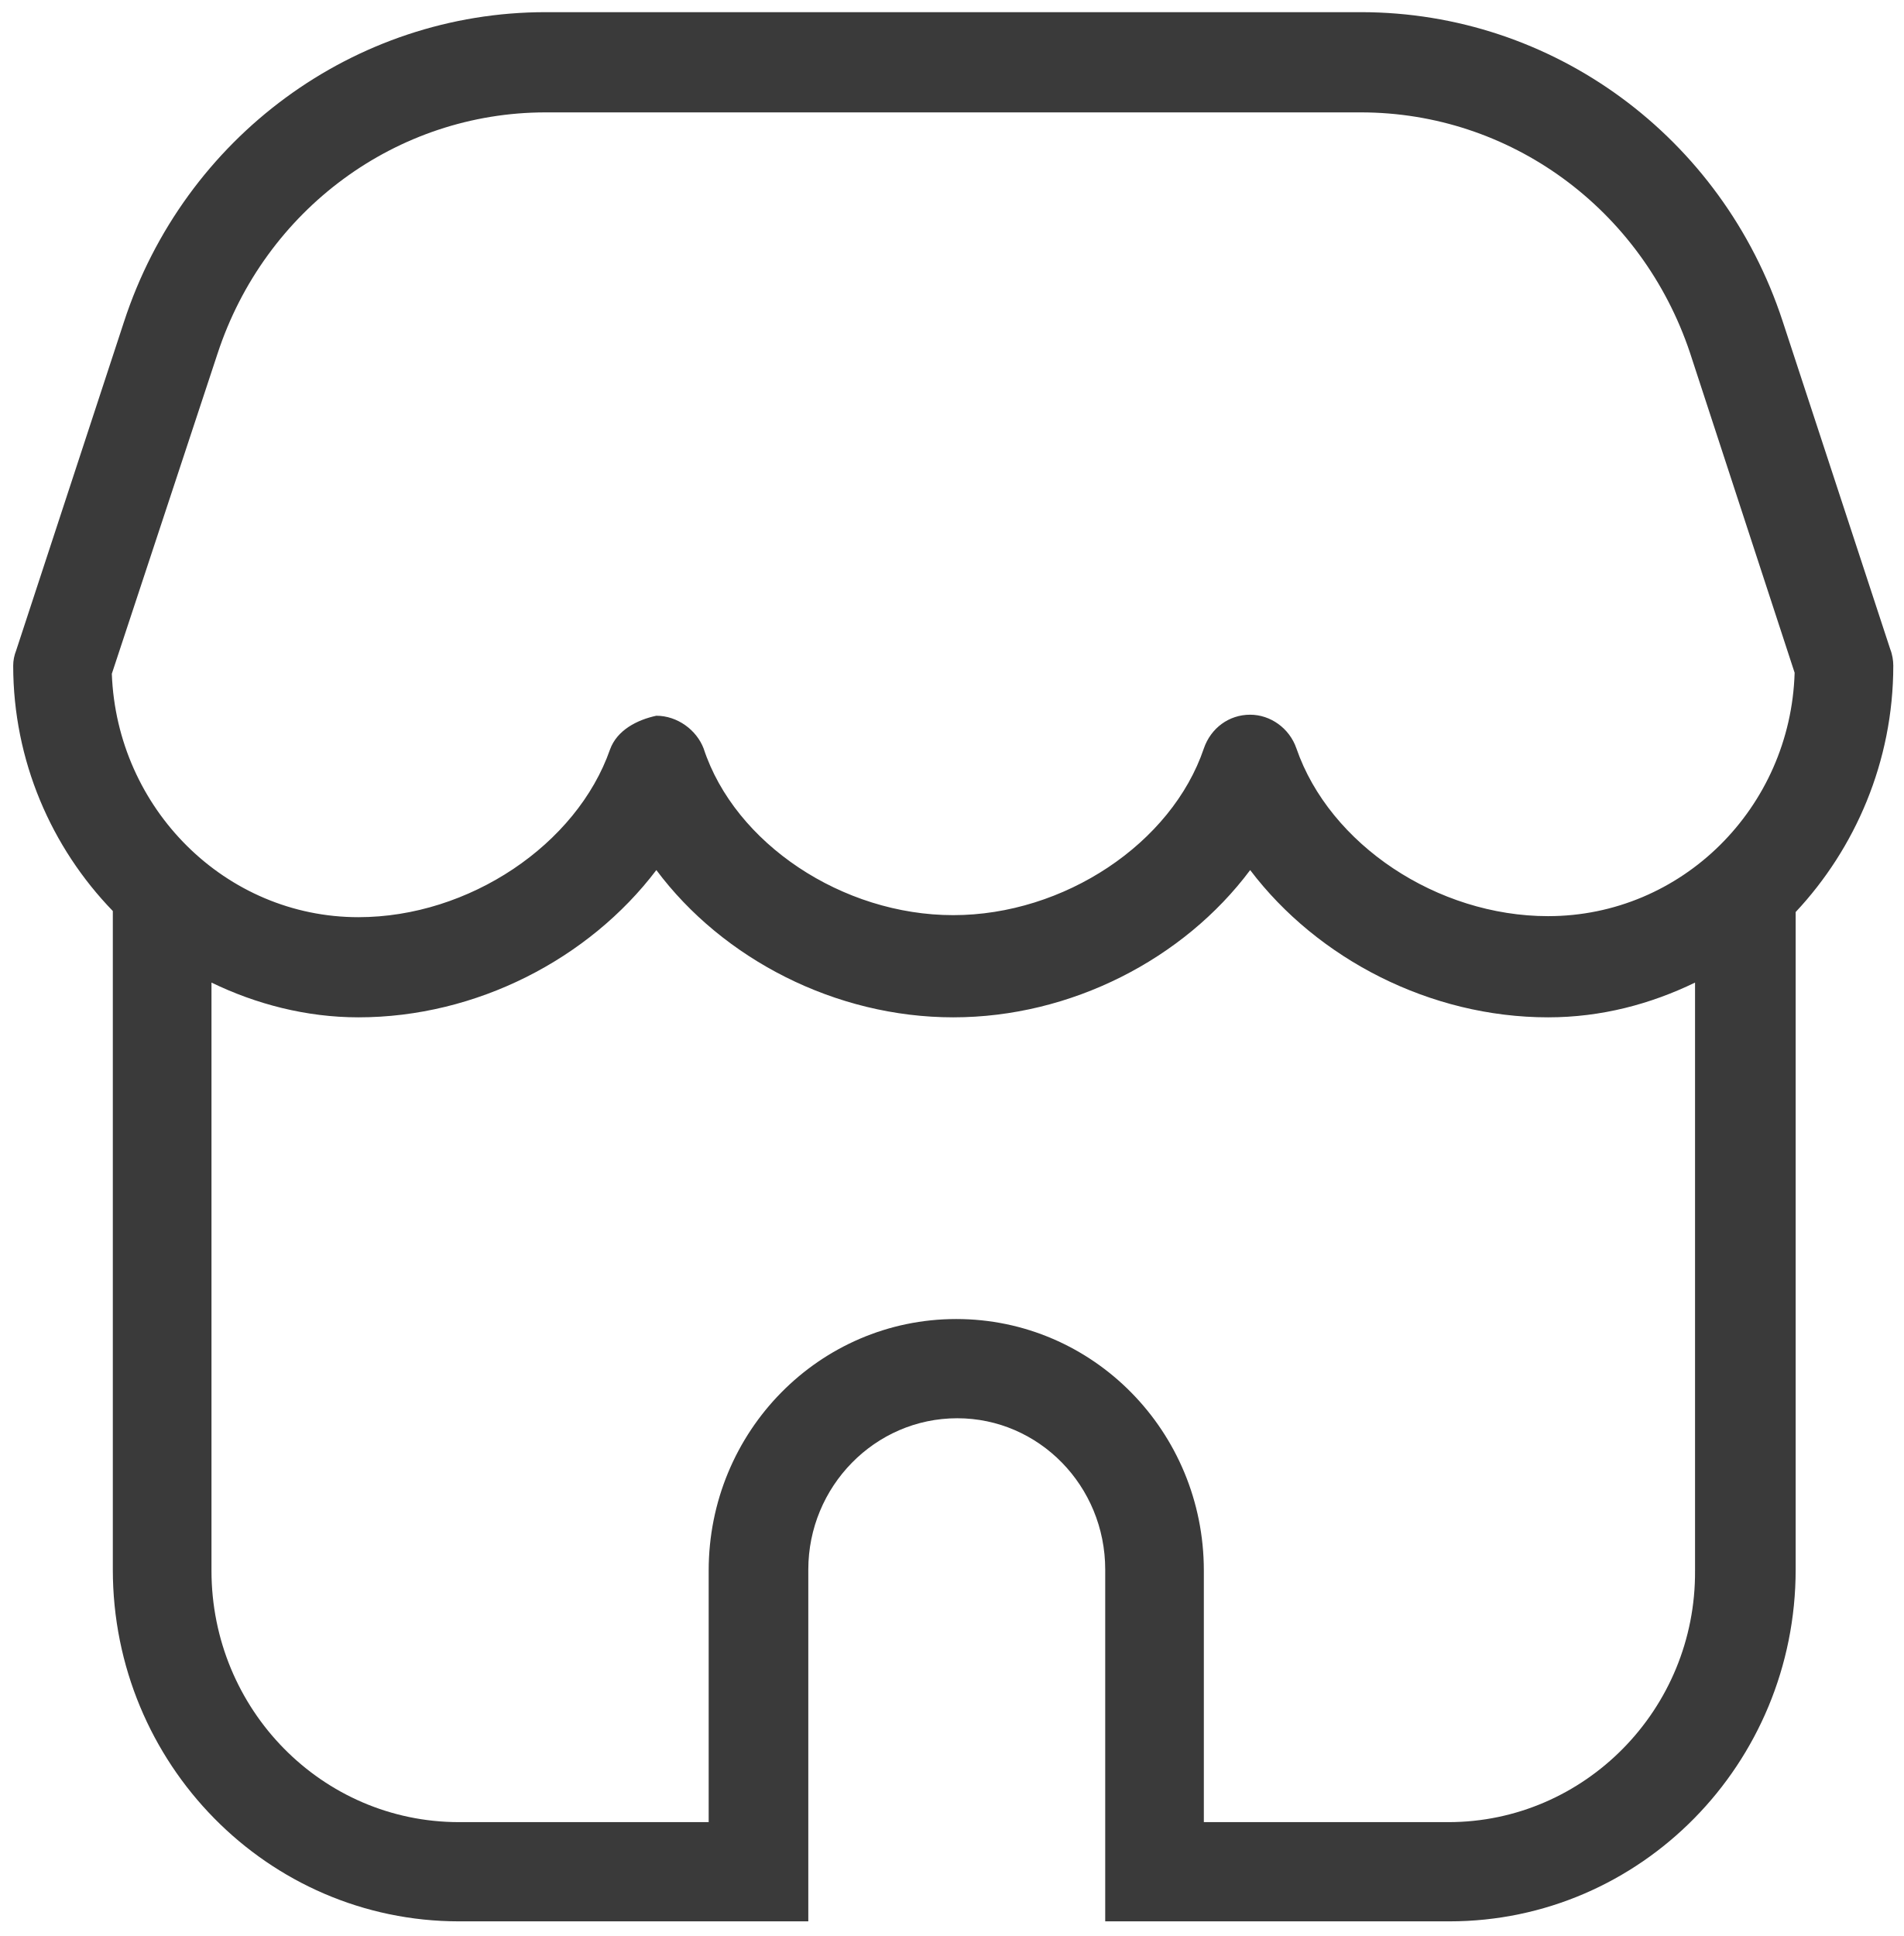
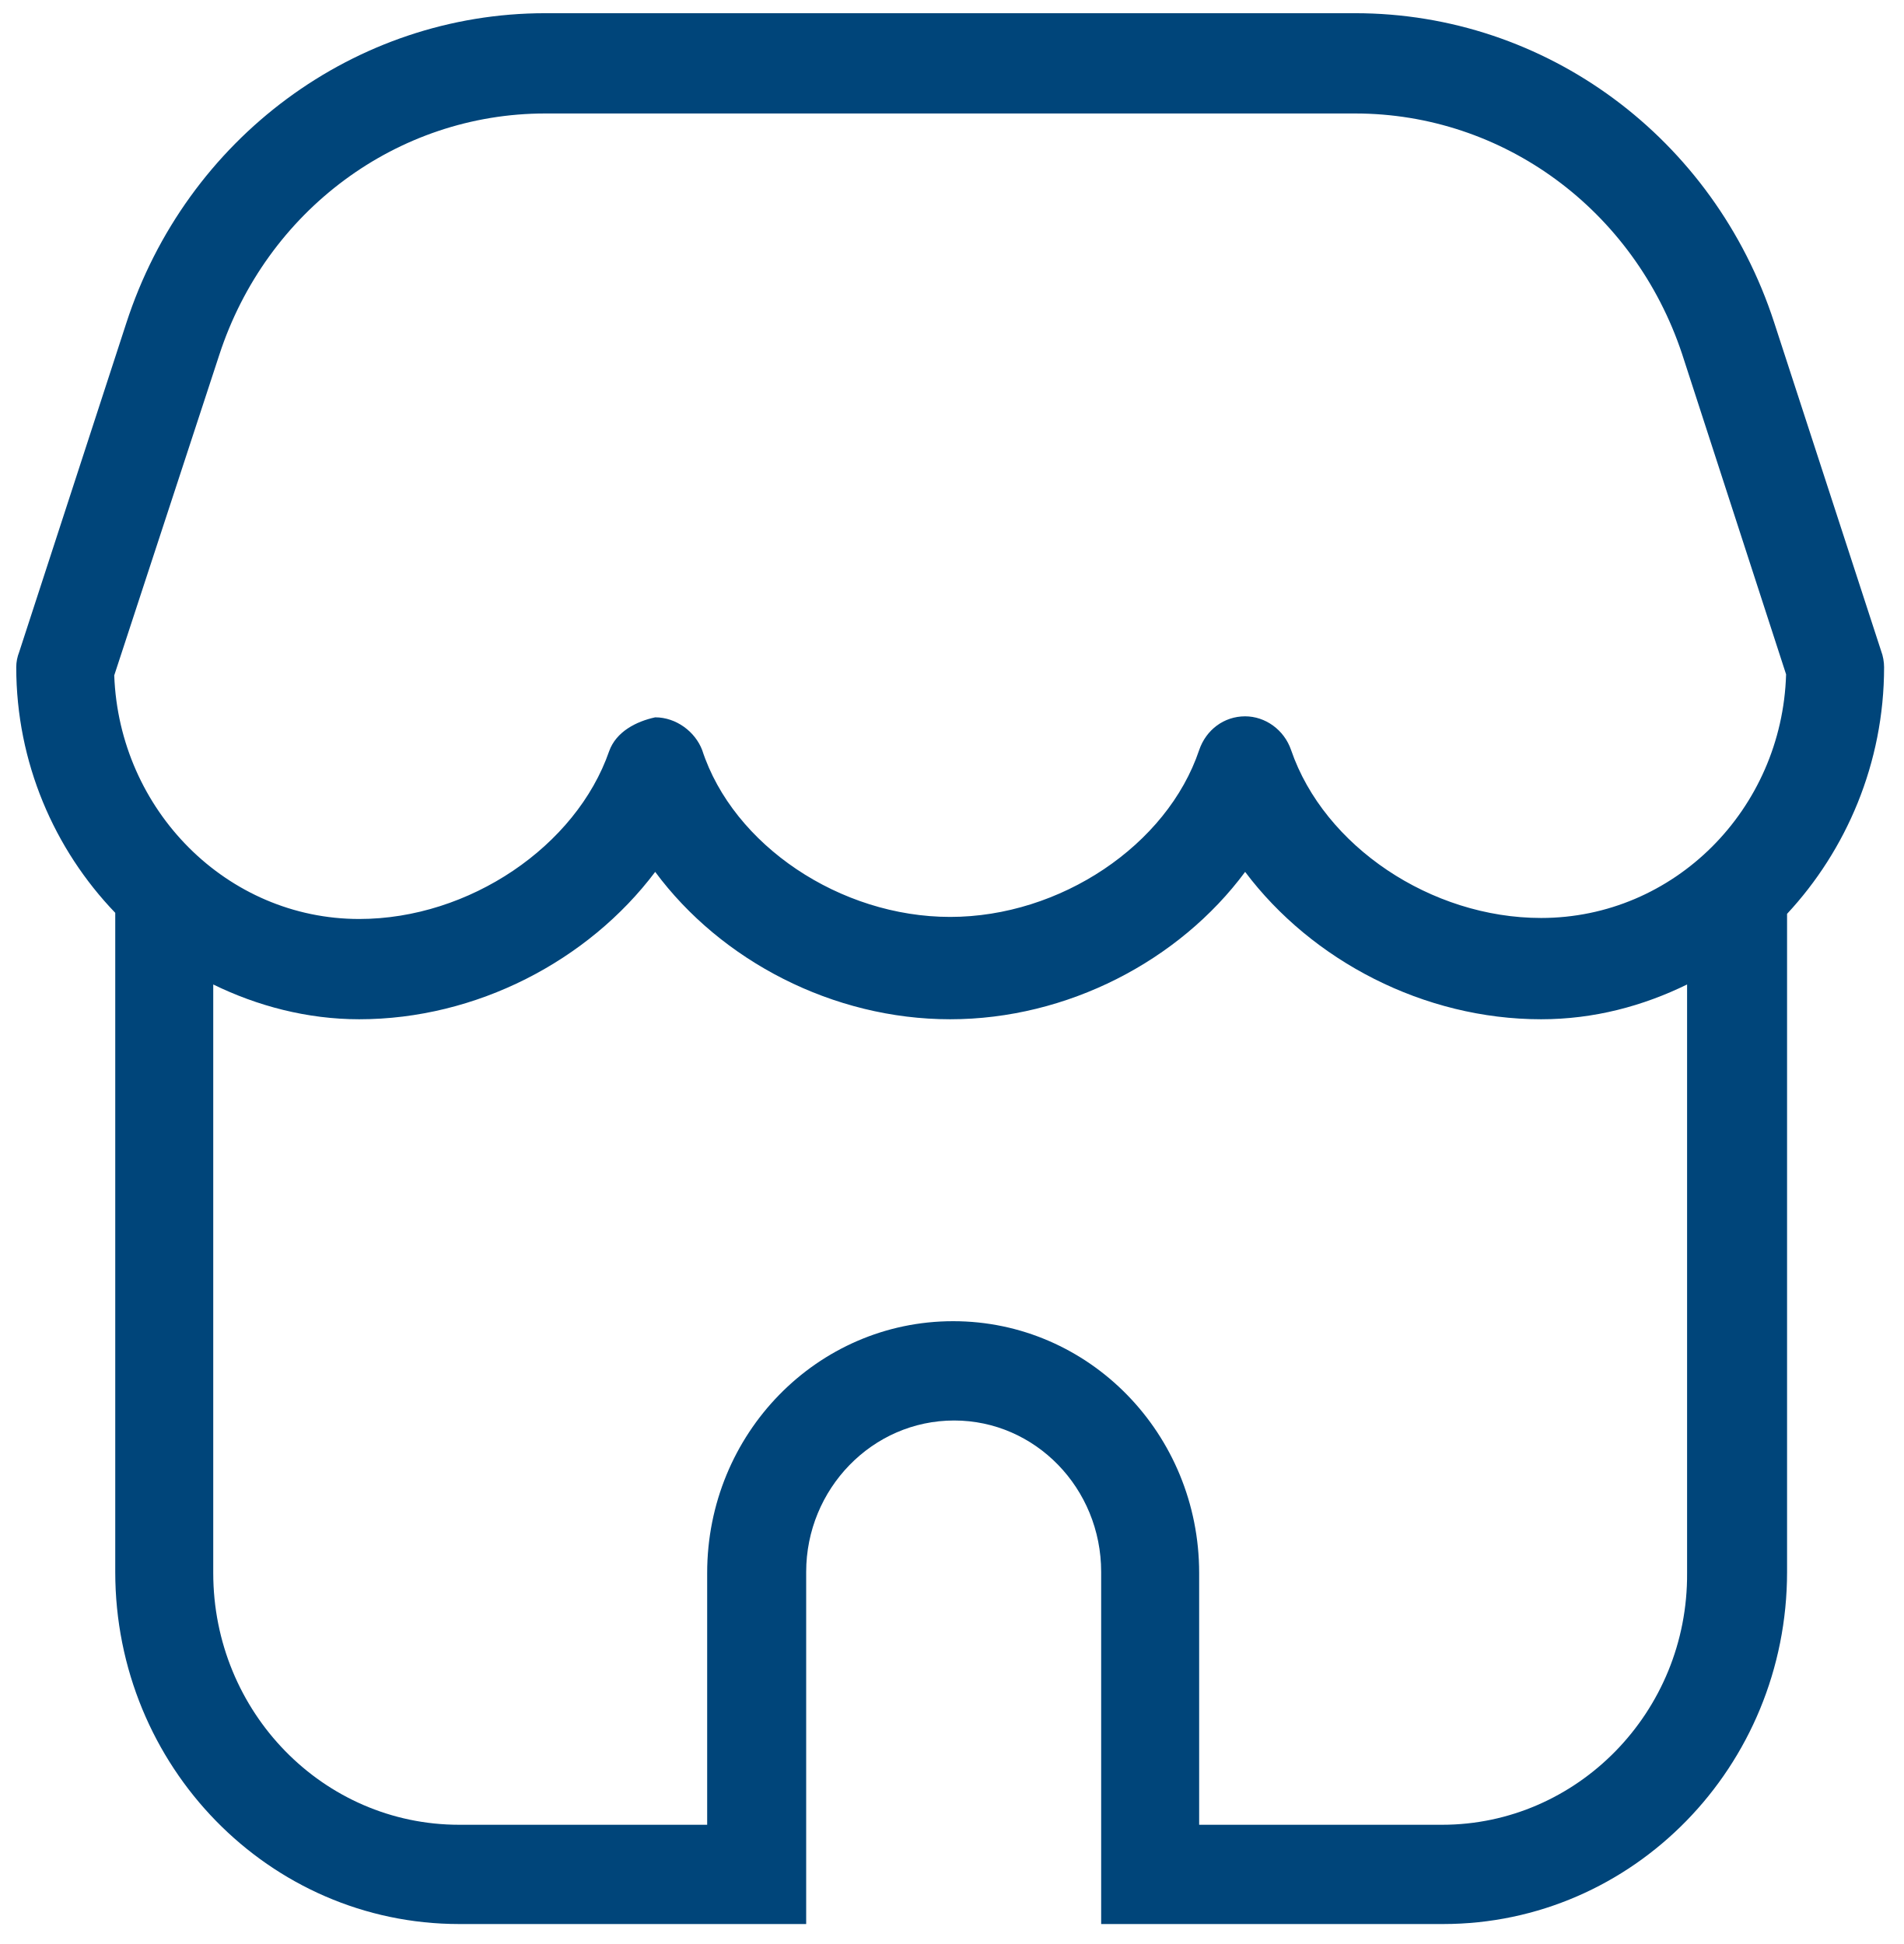
- <svg xmlns="http://www.w3.org/2000/svg" fill="none" height="60" viewBox="0 0 59 60" width="59">
-   <path d="m58.684 20.628c0-.159-.031-.349-.094-.507l-3.338-10.173c-1.872-5.704-7.113-9.571-13.071-9.571h-25.269c-5.927 0-11.2 3.866-13.071 9.603l-3.338 10.173c-.062.158-.094.317-.094.475 0 2.947 1.185 5.641 3.088 7.606v.032 20.378c0 6.021 4.804 10.902 10.732 10.902h10.825v-10.902c0-2.567 2.059-4.69 4.617-4.69 2.527 0 4.586 2.092 4.586 4.69v10.902h10.669c5.927 0 10.732-4.88 10.732-10.902v-20.346-.032c1.841-1.965 3.026-4.659 3.026-7.638zm-51.942-9.666c1.466-4.469 5.553-7.479 10.17-7.479h25.269c4.617 0 8.704 2.979 10.201 7.448l3.244 9.919c-.125 4.183-3.494 7.543-7.643 7.543-3.432 0-6.77-2.218-7.799-5.197-.218-.634-.811-1.046-1.435-1.046-.655 0-1.217.412-1.435 1.046-.998 2.947-4.336 5.166-7.768 5.166-3.432 0-6.77-2.218-7.737-5.166-.218-.571-.811-1.014-1.466-1.014-.593.127-1.217.444-1.435 1.046-1.03 2.947-4.368 5.197-7.799 5.197-4.118 0-7.487-3.359-7.643-7.543zm38.153 45.509h-7.581v-7.796c0-4.31-3.432-7.796-7.674-7.796-4.243 0-7.674 3.486-7.674 7.796v7.796h-7.737c-4.243 0-7.674-3.486-7.674-7.796v-18.223c1.373.665 2.932 1.077 4.555 1.077 3.65 0 7.144-1.806 9.234-4.564 2.059 2.757 5.553 4.564 9.203 4.564 3.65 0 7.144-1.806 9.203-4.564 2.09 2.757 5.584 4.564 9.234 4.564 1.653 0 3.182-.412 4.555-1.077v18.223c.031 4.31-3.432 7.796-7.643 7.796z" fill="#3a3a3a" />
+ <svg xmlns="http://www.w3.org/2000/svg" width="47" height="48" viewBox="0 0 47 48" fill="none">
+   <path d="M46.51 16.474C46.51 16.348 46.485 16.196 46.436 16.07L43.795 7.958C42.314 3.409 38.167 0.326 33.452 0.326H13.459C8.769 0.326 4.597 3.409 3.116 7.983L0.475 16.095C0.426 16.221 0.401 16.348 0.401 16.474C0.401 18.824 1.339 20.972 2.845 22.539C2.845 22.564 2.845 22.564 2.845 22.564V38.814C2.845 43.615 6.646 47.507 11.336 47.507H19.901V38.814C19.901 36.767 21.53 35.074 23.554 35.074C25.553 35.074 27.183 36.742 27.183 38.814V47.507H35.624C40.314 47.507 44.115 43.615 44.115 38.814V22.59V22.564C45.572 20.998 46.51 18.849 46.51 16.474ZM5.412 8.766C6.572 5.203 9.805 2.802 13.459 2.802H33.452C37.105 2.802 40.339 5.178 41.524 8.741L44.091 16.651C43.992 19.987 41.326 22.666 38.043 22.666C35.328 22.666 32.687 20.896 31.872 18.521C31.7 18.016 31.231 17.687 30.737 17.687C30.219 17.687 29.774 18.016 29.602 18.521C28.812 20.871 26.171 22.64 23.455 22.64C20.74 22.64 18.099 20.871 17.334 18.521C17.161 18.066 16.692 17.712 16.174 17.712C15.705 17.813 15.211 18.066 15.038 18.546C14.224 20.896 11.583 22.691 8.867 22.691C5.609 22.691 2.943 20.012 2.82 16.676L5.412 8.766ZM35.6 45.056H29.602V38.839C29.602 35.402 26.886 32.622 23.529 32.622C20.172 32.622 17.457 35.402 17.457 38.839V45.056H11.336C7.979 45.056 5.264 42.276 5.264 38.839V24.308C6.35 24.839 7.584 25.167 8.867 25.167C11.755 25.167 14.52 23.727 16.174 21.528C17.803 23.727 20.567 25.167 23.455 25.167C26.343 25.167 29.108 23.727 30.737 21.528C32.391 23.727 35.155 25.167 38.043 25.167C39.352 25.167 40.561 24.839 41.647 24.308V38.839C41.672 42.276 38.932 45.056 35.6 45.056Z" fill="#00457A" />
</svg>
